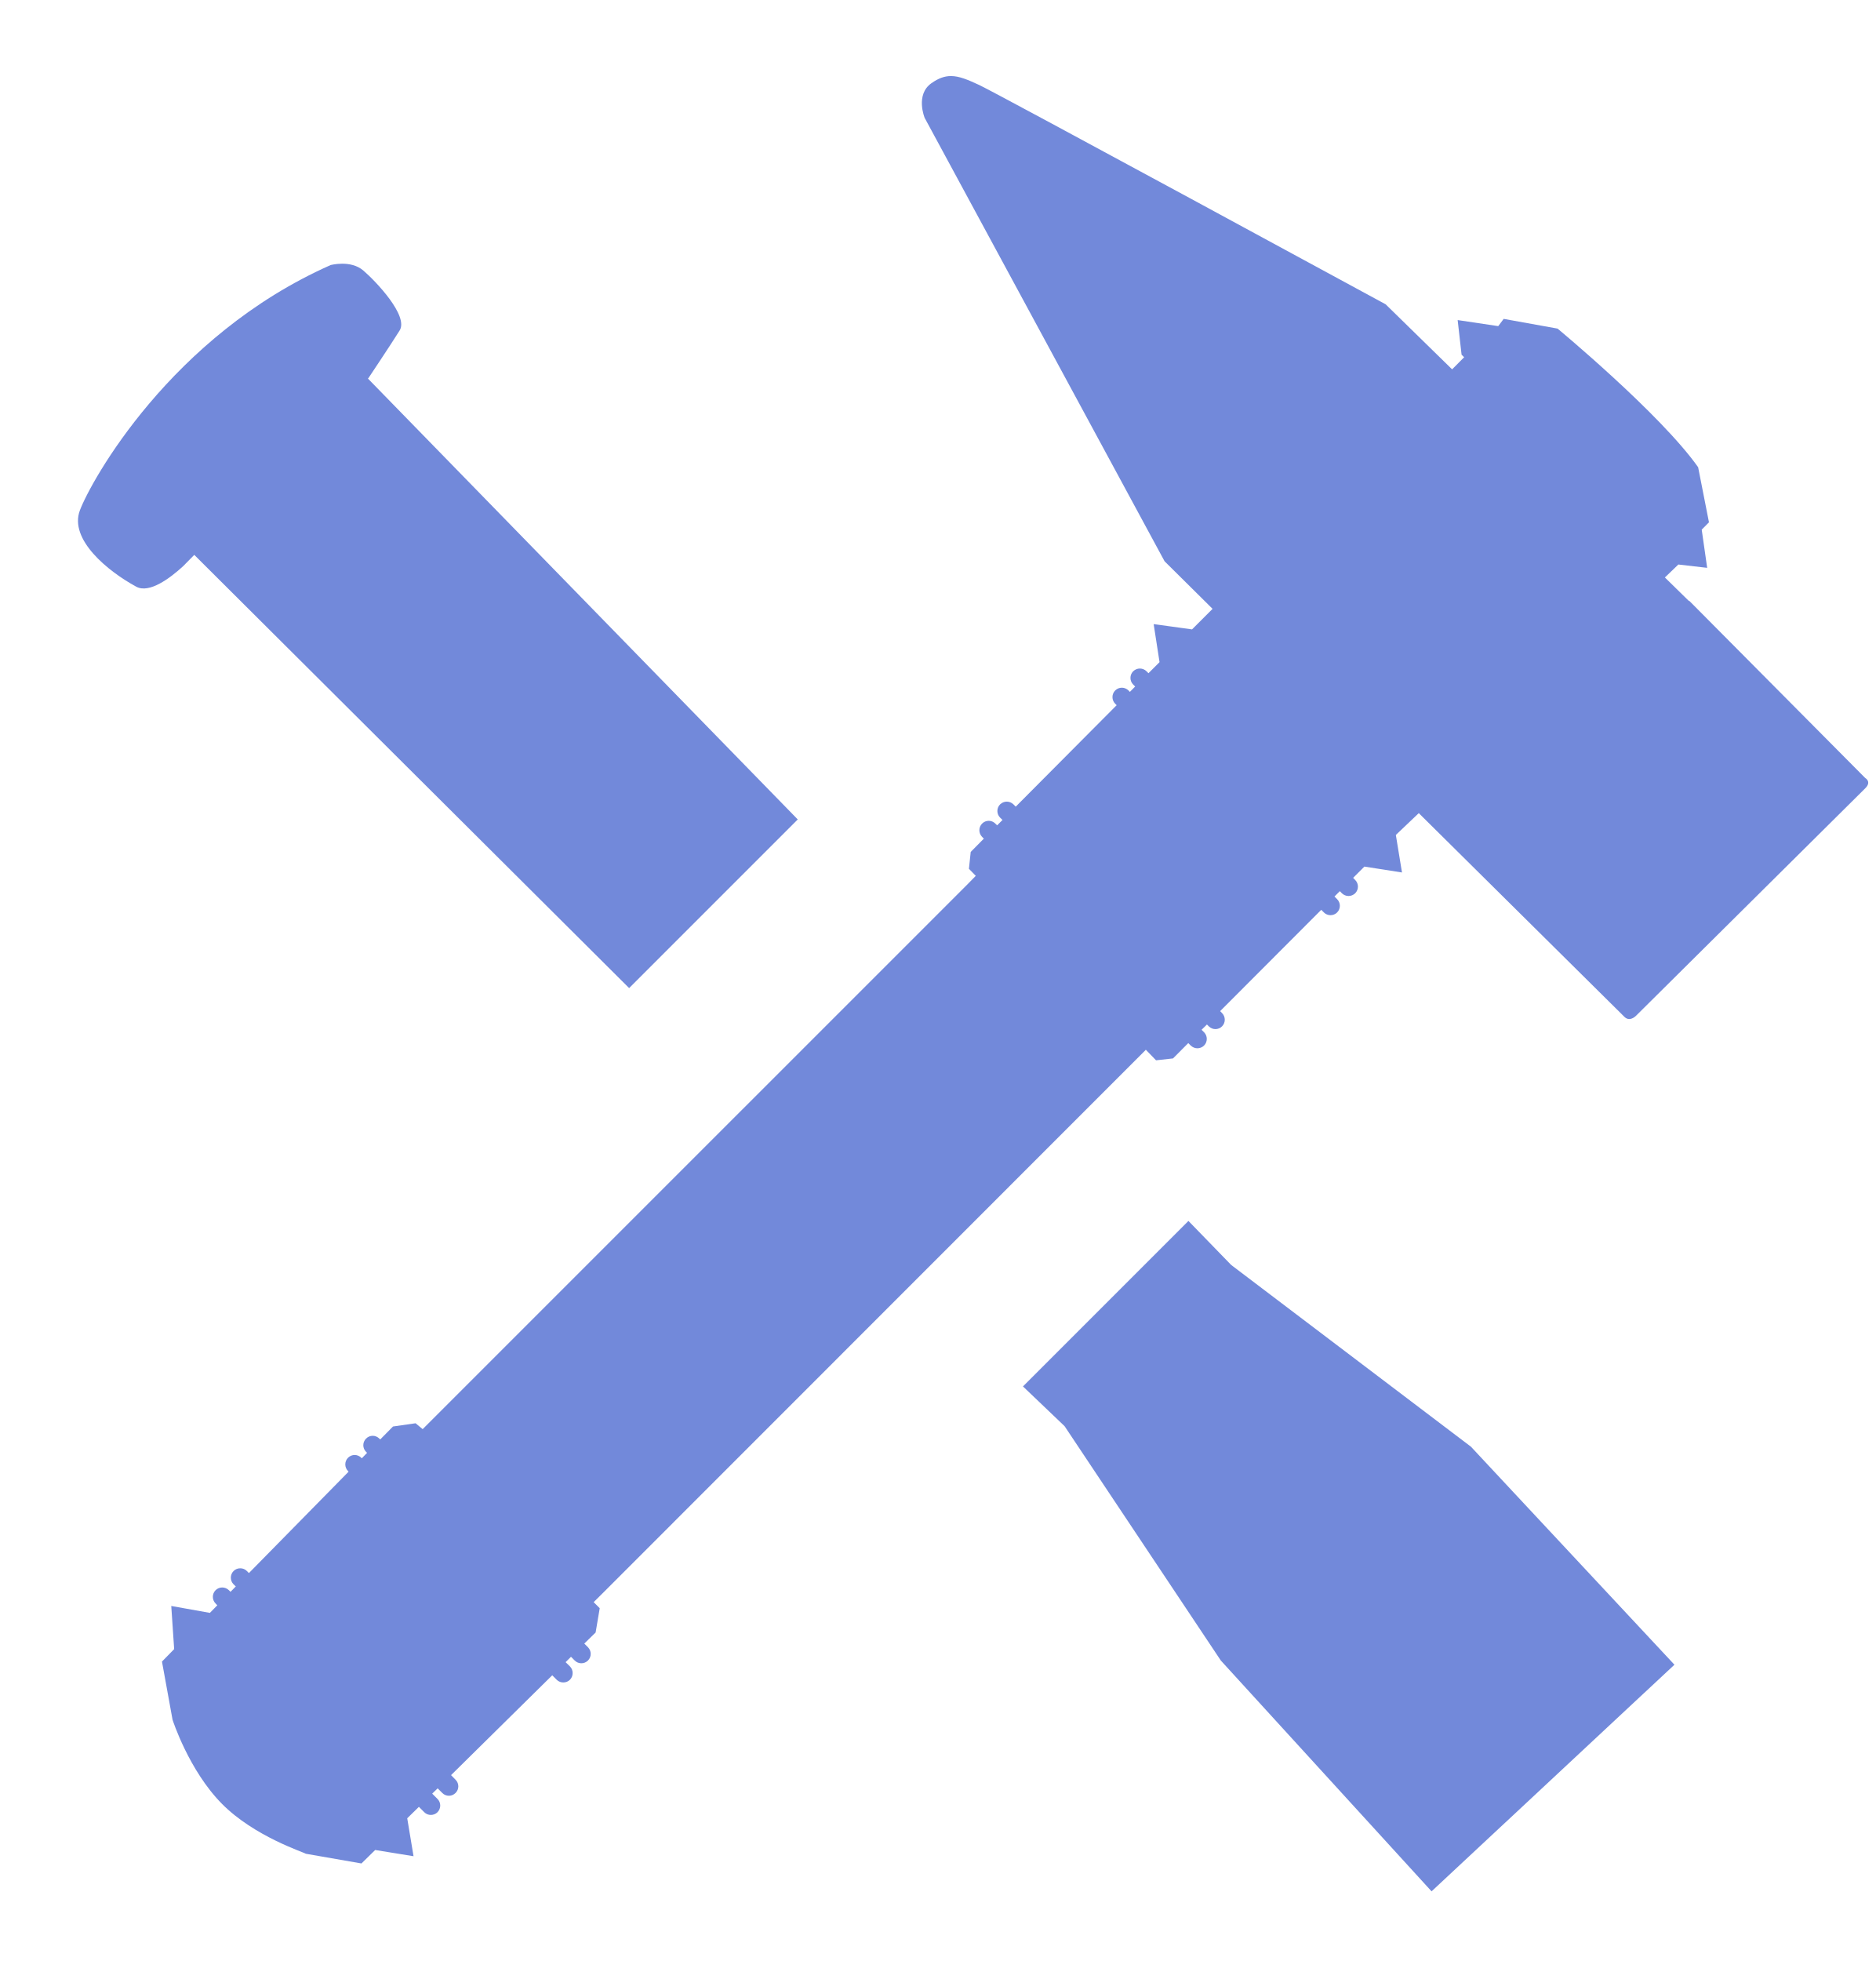
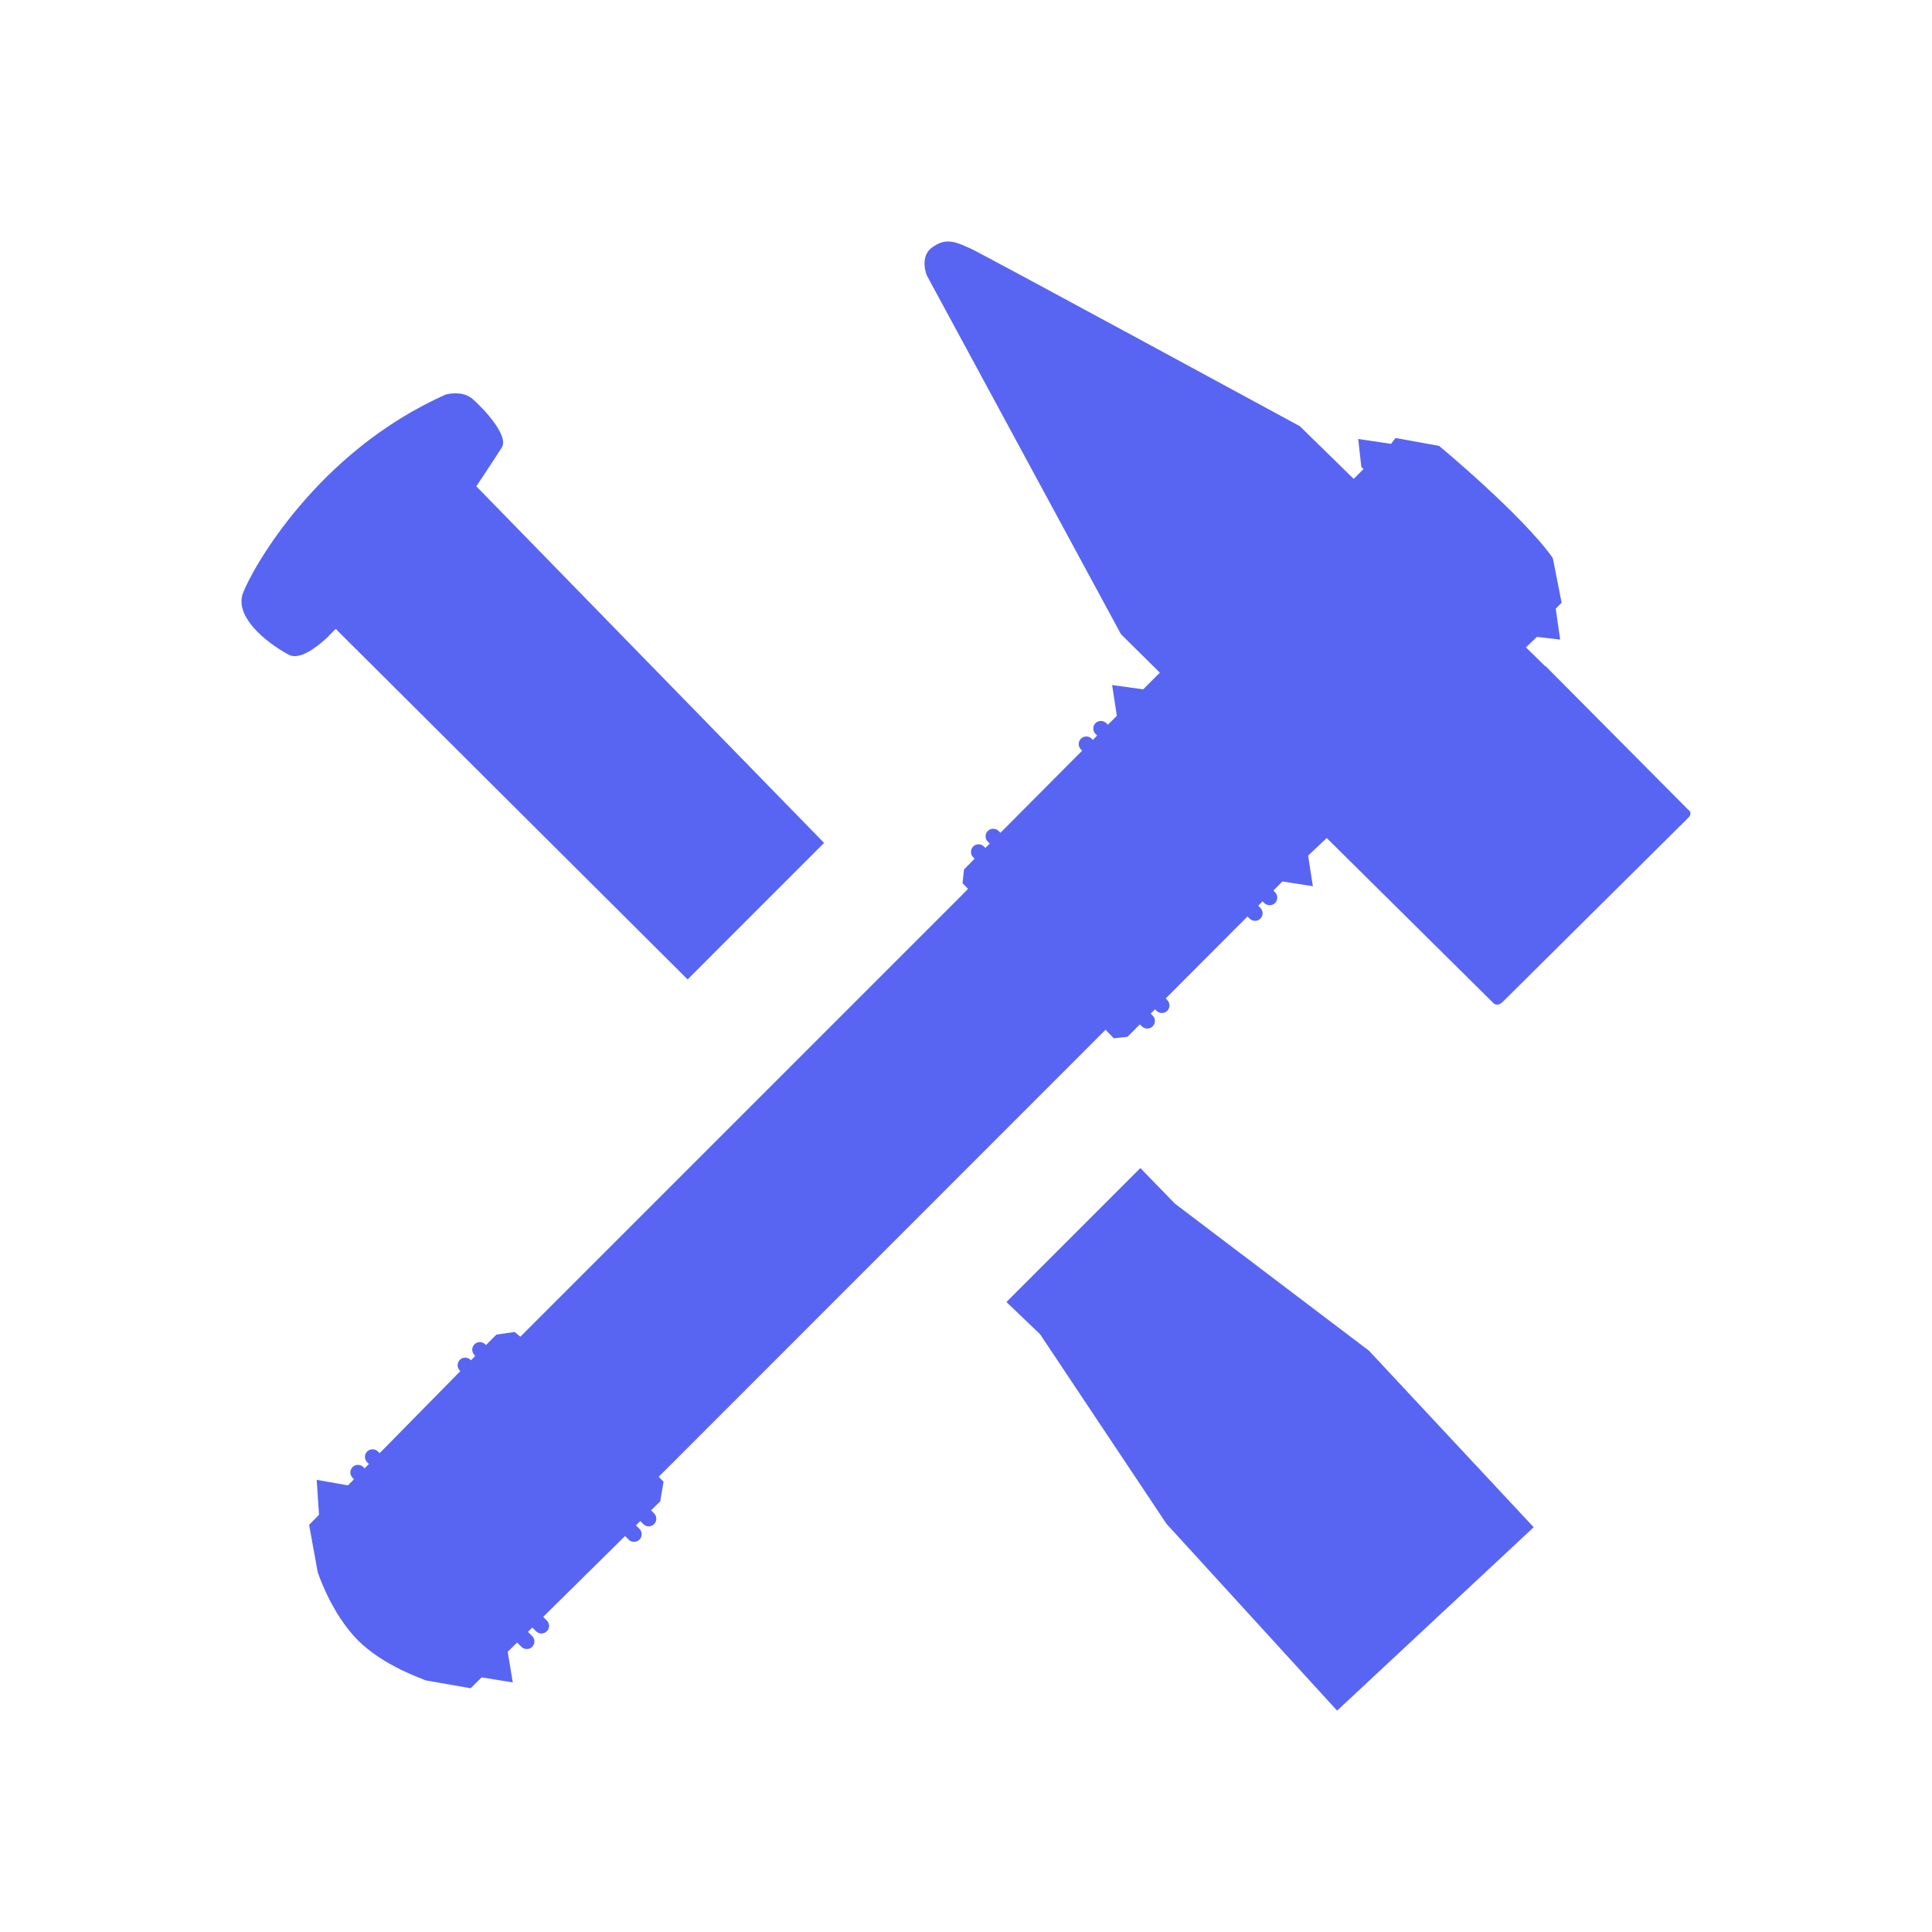
- <svg xmlns="http://www.w3.org/2000/svg" width="22" height="23" viewBox="0 0 22 23">
-   <g fill="#7289DA">
-     <path d="M4.323,4.433 C4.323,4.433 4.581,4.047 4.688,3.876 C4.795,3.705 4.411,3.301 4.262,3.173 C4.113,3.045 3.878,3.109 3.878,3.109 C2.003,3.94 1.065,5.645 0.937,5.986 C0.809,6.327 1.263,6.699 1.598,6.881 C1.752,6.965 1.997,6.779 2.148,6.641 L2.199,6.589 L2.278,6.509 L2.279,6.508 L7.38,11.589 L8.077,10.892 L9.358,9.611 L4.316,4.44 L4.323,4.433 Z" />
-     <path d="M16.374,9.793 L16.643,9.537 L19.06,11.931 C19.077,11.946 19.095,11.952 19.111,11.952 C19.157,11.952 19.195,11.91 19.195,11.91 C19.195,11.91 21.871,9.255 21.88,9.246 C21.959,9.168 21.88,9.125 21.88,9.125 L19.816,7.047 L19.813,7.05 L19.53,6.773 L19.688,6.621 L20.026,6.66 L19.962,6.212 L20.047,6.126 L19.92,5.48 C19.479,4.855 18.271,3.854 18.271,3.854 L17.639,3.74 L17.575,3.825 L17.099,3.754 L17.145,4.16 L17.175,4.19 L17.034,4.332 L16.254,3.569 C16.254,3.569 11.728,1.111 11.487,0.997 C11.351,0.934 11.251,0.892 11.155,0.892 C11.081,0.892 11.009,0.917 10.926,0.976 C10.734,1.111 10.847,1.383 10.847,1.383 L13.661,6.583 L14.224,7.141 L14.048,7.317 L14.048,7.317 L13.983,7.382 L13.533,7.32 L13.602,7.766 L13.472,7.896 L13.449,7.873 C13.428,7.852 13.399,7.841 13.371,7.841 C13.343,7.841 13.315,7.852 13.293,7.873 C13.25,7.916 13.25,7.986 13.293,8.029 L13.316,8.052 L13.254,8.115 L13.238,8.098 C13.216,8.077 13.188,8.066 13.16,8.066 C13.131,8.066 13.103,8.077 13.082,8.098 C13.039,8.141 13.039,8.211 13.082,8.254 L13.099,8.271 L11.915,9.461 L11.888,9.434 C11.866,9.413 11.838,9.402 11.81,9.402 C11.782,9.402 11.754,9.413 11.732,9.434 C11.689,9.477 11.689,9.547 11.732,9.59 L11.76,9.617 L11.697,9.68 L11.676,9.66 C11.655,9.638 11.626,9.627 11.599,9.627 C11.57,9.627 11.542,9.638 11.52,9.66 C11.478,9.703 11.478,9.772 11.52,9.815 L11.541,9.836 L11.387,9.992 L11.366,10.19 L11.447,10.273 L11.445,10.274 L11.347,10.374 L4.958,16.762 L4.875,16.693 L4.61,16.731 L4.46,16.883 L4.45,16.873 C4.428,16.851 4.4,16.84 4.372,16.84 C4.344,16.84 4.315,16.851 4.294,16.873 C4.251,16.916 4.251,16.985 4.294,17.028 L4.306,17.04 L4.244,17.104 L4.238,17.098 C4.217,17.076 4.188,17.065 4.16,17.065 C4.132,17.065 4.104,17.076 4.082,17.098 C4.04,17.141 4.04,17.21 4.082,17.253 L4.089,17.261 L2.92,18.45 L2.896,18.426 C2.874,18.404 2.847,18.394 2.818,18.394 C2.79,18.394 2.762,18.404 2.74,18.426 C2.697,18.469 2.697,18.539 2.74,18.582 L2.766,18.607 L2.704,18.67 L2.685,18.651 C2.663,18.63 2.635,18.619 2.606,18.619 C2.579,18.619 2.55,18.63 2.529,18.651 C2.486,18.694 2.486,18.764 2.529,18.807 L2.549,18.828 L2.462,18.917 L2.009,18.836 L2.043,19.342 L1.9,19.488 L2.024,20.17 C2.024,20.17 2.214,20.764 2.605,21.158 C2.984,21.54 3.562,21.723 3.587,21.742 L4.24,21.856 L4.401,21.698 L4.851,21.771 L4.777,21.326 L4.914,21.192 L4.977,21.255 C4.998,21.276 5.026,21.287 5.054,21.287 C5.082,21.287 5.111,21.276 5.132,21.255 C5.175,21.211 5.175,21.142 5.132,21.099 L5.07,21.037 L5.134,20.975 L5.188,21.029 C5.209,21.051 5.238,21.062 5.266,21.062 C5.294,21.062 5.322,21.051 5.344,21.029 C5.387,20.986 5.387,20.917 5.344,20.874 L5.291,20.82 L6.478,19.649 L6.53,19.701 C6.551,19.723 6.58,19.733 6.608,19.733 C6.636,19.733 6.664,19.723 6.686,19.701 C6.728,19.658 6.728,19.588 6.686,19.545 L6.635,19.495 L6.698,19.432 L6.742,19.476 C6.763,19.497 6.791,19.508 6.819,19.508 C6.848,19.508 6.876,19.497 6.897,19.476 C6.94,19.433 6.94,19.363 6.897,19.32 L6.854,19.277 L6.987,19.147 L7.035,18.862 L6.964,18.791 L6.965,18.79 L7.094,18.662 L13.44,12.314 L13.437,12.308 L13.561,12.436 L13.76,12.414 L13.939,12.234 L13.968,12.263 C13.99,12.284 14.018,12.295 14.046,12.295 C14.074,12.295 14.103,12.284 14.124,12.263 C14.167,12.22 14.167,12.15 14.124,12.107 L14.095,12.078 L14.158,12.016 L14.18,12.038 C14.201,12.059 14.229,12.07 14.258,12.07 C14.286,12.07 14.314,12.059 14.335,12.038 C14.378,11.995 14.378,11.925 14.335,11.882 L14.313,11.859 L15.499,10.671 L15.53,10.702 C15.551,10.723 15.579,10.734 15.607,10.734 C15.636,10.734 15.664,10.723 15.685,10.702 C15.728,10.659 15.728,10.589 15.685,10.546 L15.654,10.515 L15.717,10.452 L15.741,10.477 C15.763,10.498 15.791,10.509 15.819,10.509 C15.847,10.509 15.875,10.498 15.897,10.477 C15.94,10.433 15.94,10.364 15.897,10.321 L15.873,10.296 L16.005,10.164 L16.446,10.233 L16.374,9.793 Z" />
-     <polygon points="17.255 16.968 14.442 14.836 13.941 14.32 12 16.261 12.488 16.727 14.321 19.476 16.793 22.183 19.642 19.525" />
+ <svg xmlns="http://www.w3.org/2000/svg" height="140" viewBox="0 0 24 24" width="140">
+   <g fill="#5865f2">
+     <path d="m5.921 6.035s.221-.331.313-.477c.092-.147-.237-.493-.365-.603-.128-.11-.329-.055-.329-.055-1.607.712-2.411 2.174-2.521 2.466-.11.292.279.611.567.767.132.072.342-.087.471-.206l.044-.045.068-.069.001-.001 4.372 4.355.597-.598 1.098-1.098-4.322-4.432z" />
+     <path d="m16.25 10.629.231-.219 2.072 2.052c.015.013.03.018.044.018.04 0 .072-.036.072-.036s2.294-2.276 2.301-2.283c.068-.067 0-.104 0-.104l-1.769-1.781-.003.003-.242-.237.135-.13.29.033-.055-.384.073-.074-.109-.554c-.378-.536-1.413-1.394-1.413-1.394l-.542-.098-.055.073-.408-.061.039.348.026.026-.121.122-.668-.654s-3.88-2.107-4.086-2.205c-.117-.054-.202-.09-.285-.09-.063 0-.125.021-.196.072-.165.116-.068.349-.068.349l2.412 4.457.483.478-.151.151-.056.056-.386-.053.059.382-.111.111-.02-.02c-.018-.018-.043-.027-.067-.027s-.048.009-.067.027c-.037.037-.037.097 0 .134l.02.02-.053.054-.014-.015c-.019-.018-.043-.027-.067-.027-.025 0-.049.009-.067.027-.037.037-.037.097 0 .134l.015.015-1.015 1.02-.023-.023c-.019-.018-.043-.027-.067-.027s-.048.009-.067.027c-.037.037-.037.097 0 .134l.024.023-.054.054-.018-.017c-.018-.019-.043-.028-.066-.028-.025 0-.049.009-.068.028-.036.037-.036.096 0 .133l.018.018-.132.134-.018.17.069.071-.002.001-.084.086-5.476 5.476-.071-.059-.227.033-.129.13-.009-.009c-.019-.019-.043-.028-.067-.028s-.049.009-.067.028c-.037.037-.037.096 0 .133l.01.01-.053.055-.005-.005c-.018-.019-.043-.028-.067-.028s-.048.009-.067.028c-.036.037-.036.096 0 .133l.006.007-1.002 1.019-.021-.021c-.019-.019-.042-.027-.067-.027-.024 0-.048.009-.067.027-.037.037-.037.097 0 .134l.022.021-.053.054-.016-.016c-.019-.018-.043-.027-.068-.027-.023 0-.048.009-.066.027-.037.037-.037.097 0 .134l.017.018-.075.076-.388-.069.029.434-.123.125.106.585s.163.509.498.847c.325.327.82.484.842.5l.56.098.138-.135.386.063-.063-.381.117-.115.054.054c.018.018.042.027.066.027s.049-.009.067-.027c.037-.038.037-.097 0-.134l-.053-.053.055-.053.046.046c.018.019.043.028.067.028s.048-.009.067-.028c.037-.037.037-.096 0-.133l-.045-.046 1.017-1.004.045.045c.018.019.043.027.067.027s.048-.009.067-.027c.036-.037.036-.097 0-.134l-.044-.043.054-.054.038.038c.018.018.042.028.066.028.025 0 .049-.009.067-.028.037-.037.037-.097 0-.134l-.037-.037.114-.112.041-.244-.061-.061.001-.001.111-.11 5.439-5.441-.003-.005.106.11.171-.019.153-.154.025.025c.019.018.043.027.067.027s.049-.009.067-.027c.037-.037.037-.097 0-.134l-.025-.025.054-.053.019.019c.018.018.042.027.067.027.024 0 .048-.009.066-.027.037-.037.037-.097 0-.134l-.019-.02 1.016-1.018.027.027c.018.018.042.027.066.027.025 0 .049-.009.067-.027.037-.037.037-.097 0-.134l-.027-.027.054-.054.021.021c.019.018.043.027.067.027s.048-.009.067-.027c.037-.038.037-.097 0-.134l-.021-.021.113-.113.378.059z" />
+     <path d="m17.006 16.779-2.411-1.827-.429-.442-1.664 1.664.418.4 1.571 2.356 2.119 2.32 2.442-2.278z" />
  </g>
</svg>
